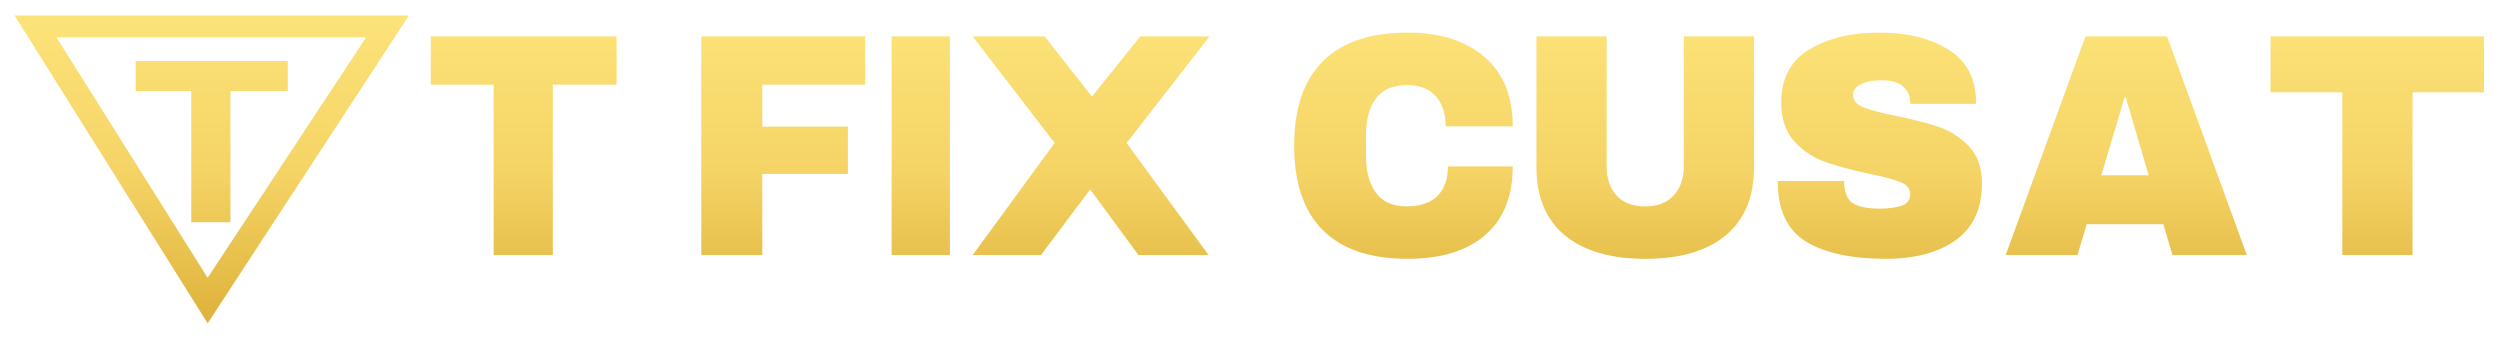
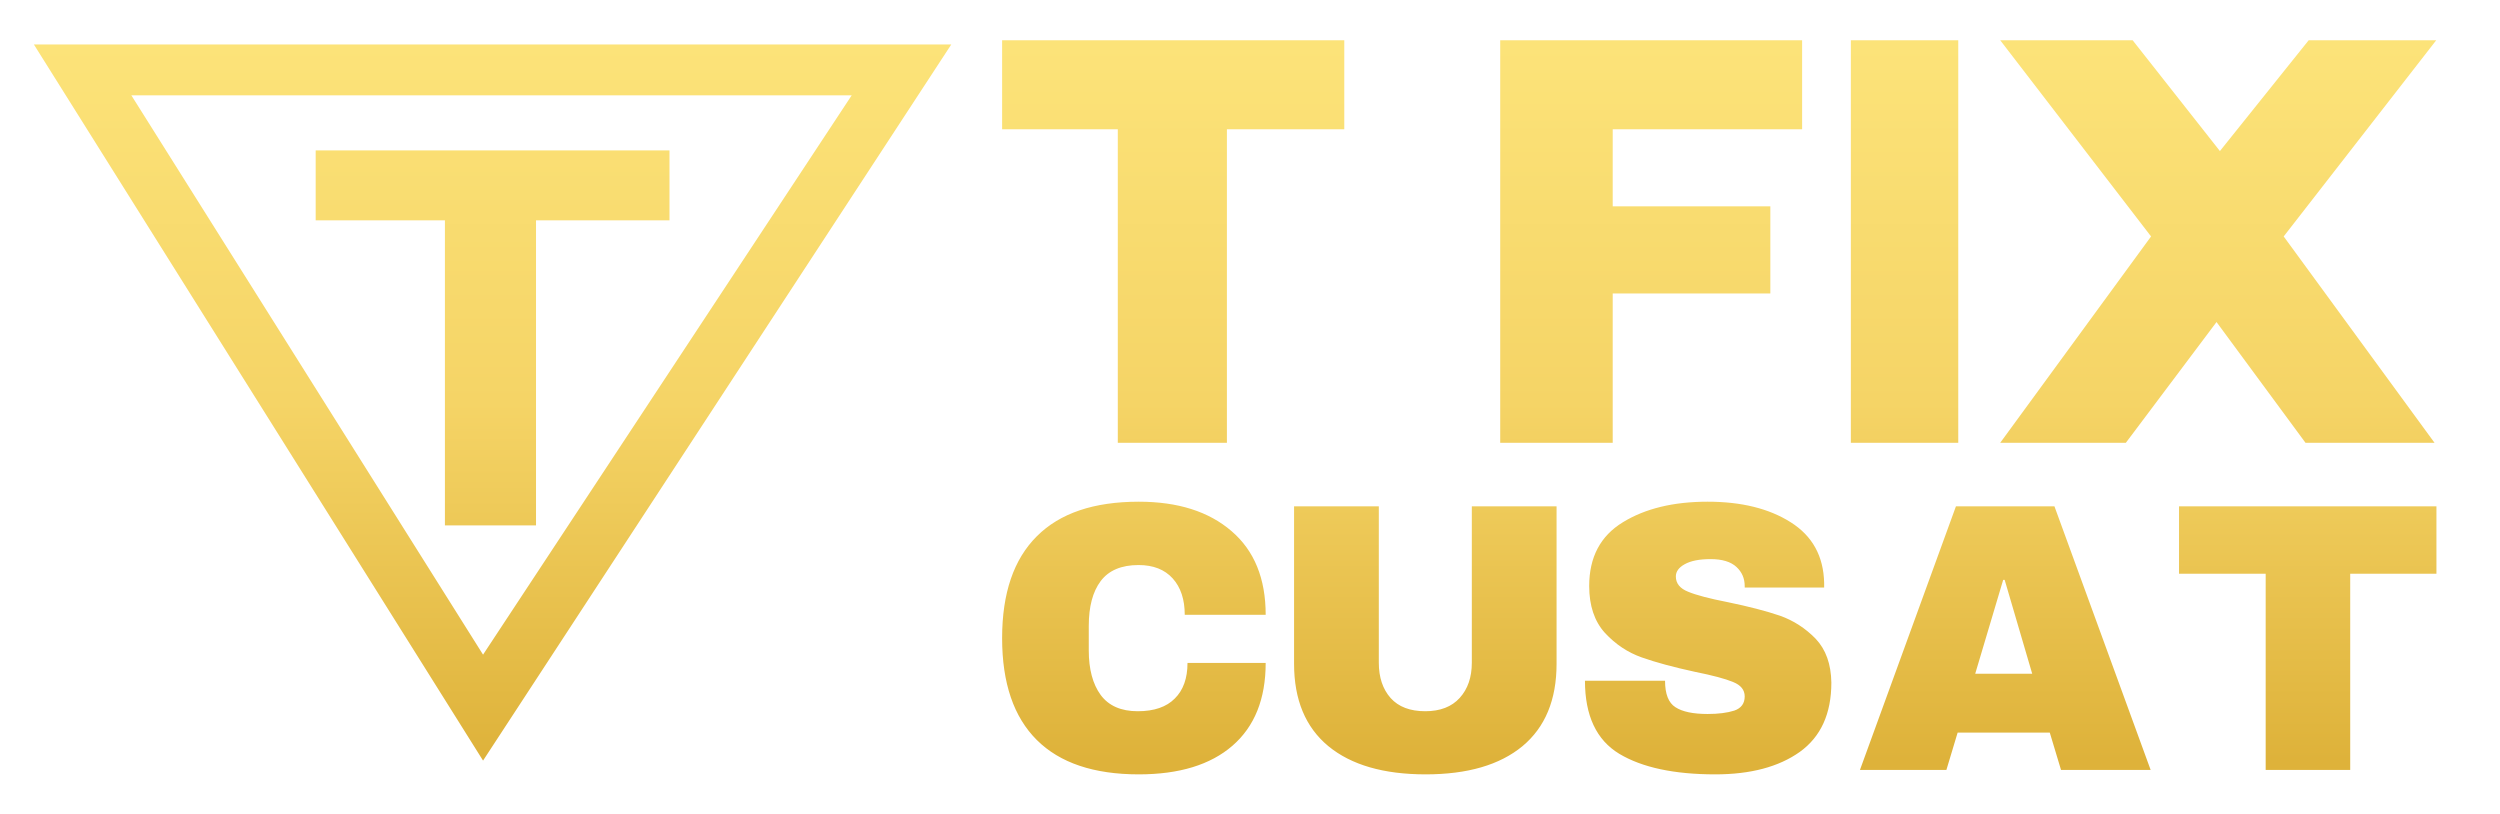
- <svg xmlns="http://www.w3.org/2000/svg" viewBox="150 262 2745 372">
+ <svg xmlns="http://www.w3.org/2000/svg" viewBox="150 258 1180 384">
  <defs>
    <linearGradient id="g-f" gradientUnits="userSpaceOnUse" x1="0" y1="279" x2="0" y2="617">
      <stop offset="0" stop-color="#FCE379" />
      <stop offset=".5" stop-color="#F5D466" />
      <stop offset="1" stop-color="#DEB23A" />
    </linearGradient>
  </defs>
-   <path d="M166 279H599L378 617Z M212 303L378 567L552 303Z M299 329H466V362H403V506H360V362H299Z M623 302H827V355H757V542H692V355H623Z M920 302H1100V355H987V401H1081V453H987V542H920Z M1129 302H1193V542H1129Z M1218 302H1297L1349 368L1402 302H1478L1387 419L1477 542H1400L1347 470L1293 542H1218L1308 419Z M1811.0 400.721H1737.395Q1737.395 379.791 1726.407 367.581Q1715.419 355.372 1695.186 355.372Q1671.814 355.372 1660.826 370.023Q1649.837 384.674 1649.837 410.837V433.163Q1649.837 458.977 1660.826 473.802Q1671.814 488.628 1694.488 488.628Q1716.814 488.628 1728.326 477.116Q1739.837 465.605 1739.837 444.674H1811.0Q1811.0 493.86 1780.826 520.023Q1750.651 546.186 1695.535 546.186Q1634.14 546.186 1602.57 514.791Q1571.0 483.395 1571.0 422.0Q1571.0 360.605 1602.57 329.209Q1634.14 297.814 1695.535 297.814Q1748.907 297.814 1779.953 324.5Q1811.0 351.186 1811.0 400.721Z M1956.651 546.186Q1899.442 546.186 1868.221 520.372Q1837.0 494.558 1837.0 445.372V302.0H1914.093V444.326Q1914.093 464.558 1924.907 476.593Q1935.721 488.628 1956.302 488.628Q1976.884 488.628 1987.872 476.419Q1998.86 464.209 1998.86 444.326V302.0H2075.953V445.372Q2075.953 494.558 2044.907 520.372Q2013.86 546.186 1956.651 546.186Z M2319.628 371.767V375.953H2247.419V374.558Q2247.419 364.093 2239.744 357.116Q2232.07 350.14 2216.372 350.14Q2201.023 350.14 2192.826 354.674Q2184.628 359.209 2184.628 365.837Q2184.628 375.256 2195.791 379.791Q2206.953 384.326 2231.721 389.209Q2260.674 395.14 2279.337 401.593Q2298.0 408.047 2311.953 422.698Q2325.907 437.349 2326.256 462.465Q2326.256 505.023 2297.477 525.605Q2268.698 546.186 2220.558 546.186Q2164.395 546.186 2133.174 527.349Q2101.953 508.512 2101.953 460.721H2174.86Q2174.86 478.86 2184.279 484.965Q2193.698 491.07 2213.581 491.07Q2228.233 491.07 2237.826 487.93Q2247.419 484.791 2247.419 475.023Q2247.419 466.302 2236.779 461.942Q2226.14 457.581 2202.07 452.698Q2172.767 446.419 2153.581 439.616Q2134.395 432.814 2120.093 417.116Q2105.791 401.419 2105.791 374.558Q2105.791 335.14 2136.314 316.477Q2166.837 297.814 2213.581 297.814Q2259.628 297.814 2289.279 316.477Q2318.93 335.14 2319.628 371.767Z M2535.395 542.0 2525.279 508.163H2441.209L2431.093 542.0H2352.256L2439.814 302.0H2529.465L2617.023 542.0ZM2457.256 454.442H2509.233L2484.116 368.977H2482.721Z M2798.953 363.395V542.0H2721.86V363.395H2643.023V302.0H2877.442V363.395Z" fill="url(#g-f)" fill-rule="evenodd" />
+   <path d="M166 279H599L378 617Z M212 303L378 567L552 303Z M299 329H466V362H403V506H360V362H299Z M 623.0 277.0 H 784.5 V 319.0 H 729.1 V 467.0 H 677.6 V 319.0 H 623.0 Z M 858.1 277.0 H 1000.6 V 319.0 H 911.2 V 355.4 H 985.6 V 396.5 H 911.2 V 467.0 H 858.1 Z M 1023.6 277.0 H 1074.3 V 467.0 H 1023.6 Z M 1094.1 277.0 H 1156.6 L 1197.8 329.3 L 1239.7 277.0 H 1299.9 L 1227.9 369.6 L 1299.1 467.0 H 1238.2 L 1196.2 410.0 L 1153.4 467.0 H 1094.1 L 1165.3 369.6 Z M 747.4 548.2 H 709.2 Q 709.2 537.3 703.5 531.0 Q 697.8 524.7 687.4 524.7 Q 675.2 524.7 669.5 532.3 Q 663.9 539.8 663.9 553.4 V 565.0 Q 663.9 578.3 669.5 586.0 Q 675.2 593.7 687.0 593.7 Q 698.6 593.7 704.5 587.7 Q 710.5 581.8 710.5 570.9 H 747.4 Q 747.4 596.4 731.7 610.0 Q 716.1 623.5 687.5 623.5 Q 655.7 623.5 639.4 607.3 Q 623.0 591.0 623.0 559.2 Q 623.0 527.4 639.4 511.1 Q 655.7 494.8 687.5 494.8 Q 715.2 494.8 731.3 508.7 Q 747.4 522.5 747.4 548.2 Z M 822.9 623.5 Q 793.2 623.5 777.0 610.2 Q 760.8 596.8 760.8 571.3 V 497.0 H 800.8 V 570.8 Q 800.8 581.2 806.4 587.5 Q 812.0 593.7 822.7 593.7 Q 833.3 593.7 839.0 587.4 Q 844.7 581.1 844.7 570.8 V 497.0 H 884.7 V 571.3 Q 884.7 596.8 868.6 610.2 Q 852.5 623.5 822.9 623.5 Z M 1011.0 533.2 V 535.3 H 973.5 V 534.6 Q 973.5 529.2 969.6 525.6 Q 965.6 521.9 957.4 521.9 Q 949.5 521.9 945.2 524.3 Q 941.0 526.6 941.0 530.1 Q 941.0 535.0 946.8 537.3 Q 952.6 539.7 965.4 542.2 Q 980.4 545.3 990.1 548.6 Q 999.7 552.0 1007.0 559.5 Q 1014.2 567.1 1014.4 580.2 Q 1014.4 602.2 999.5 612.9 Q 984.6 623.5 959.6 623.5 Q 930.5 623.5 914.3 613.8 Q 898.1 604.0 898.1 579.3 H 935.9 Q 935.9 588.7 940.8 591.8 Q 945.7 595.0 956.0 595.0 Q 963.6 595.0 968.6 593.4 Q 973.5 591.7 973.5 586.7 Q 973.5 582.1 968.0 579.9 Q 962.5 577.6 950.0 575.1 Q 934.8 571.8 924.9 568.3 Q 915.0 564.8 907.5 556.7 Q 900.1 548.5 900.1 534.6 Q 900.1 514.2 916.0 504.5 Q 931.8 494.8 956.0 494.8 Q 979.9 494.8 995.2 504.5 Q 1010.6 514.2 1011.0 533.2 Z M 1122.8 621.4 1117.5 603.8 H 1074.0 L 1068.7 621.4 H 1027.9 L 1073.2 497.0 H 1119.7 L 1165.1 621.4 Z M 1082.3 576.0 H 1109.2 L 1096.2 531.7 H 1095.5 Z M 1259.3 528.8 V 621.4 H 1219.4 V 528.8 H 1178.5 V 497.0 H 1300.0 V 528.8 Z" fill="url(#g-f)" fill-rule="evenodd" />
</svg>
